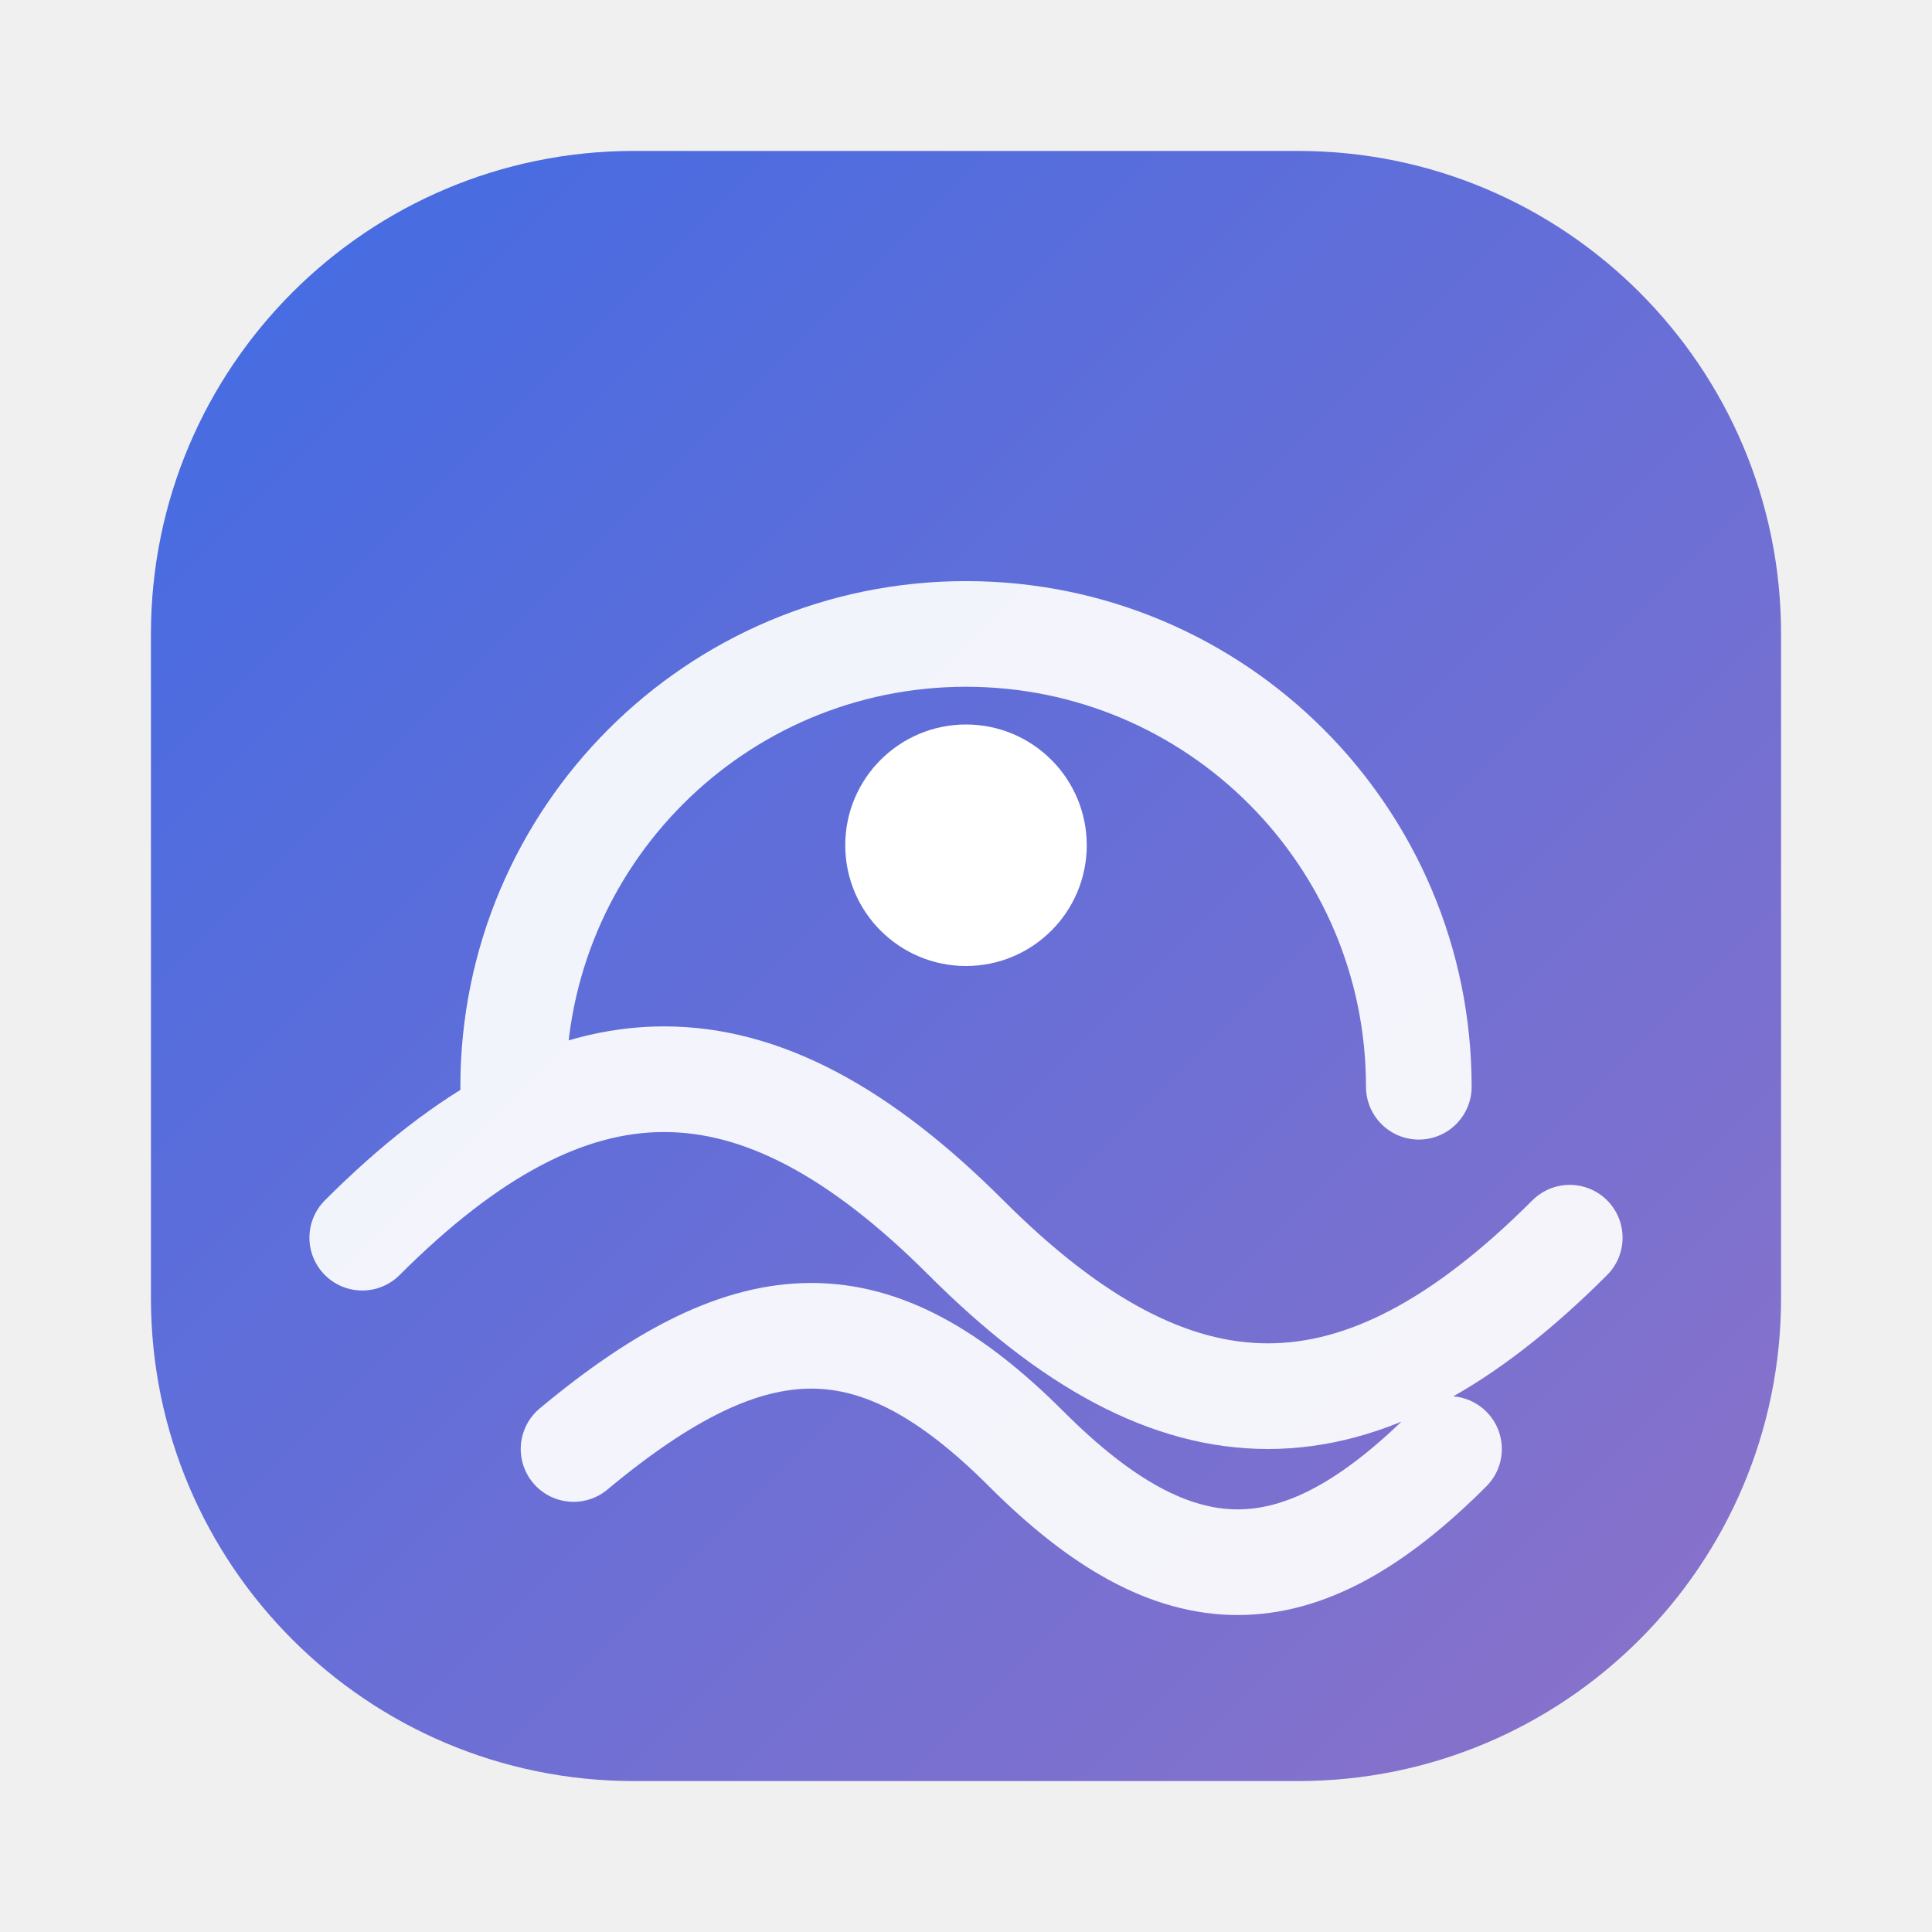
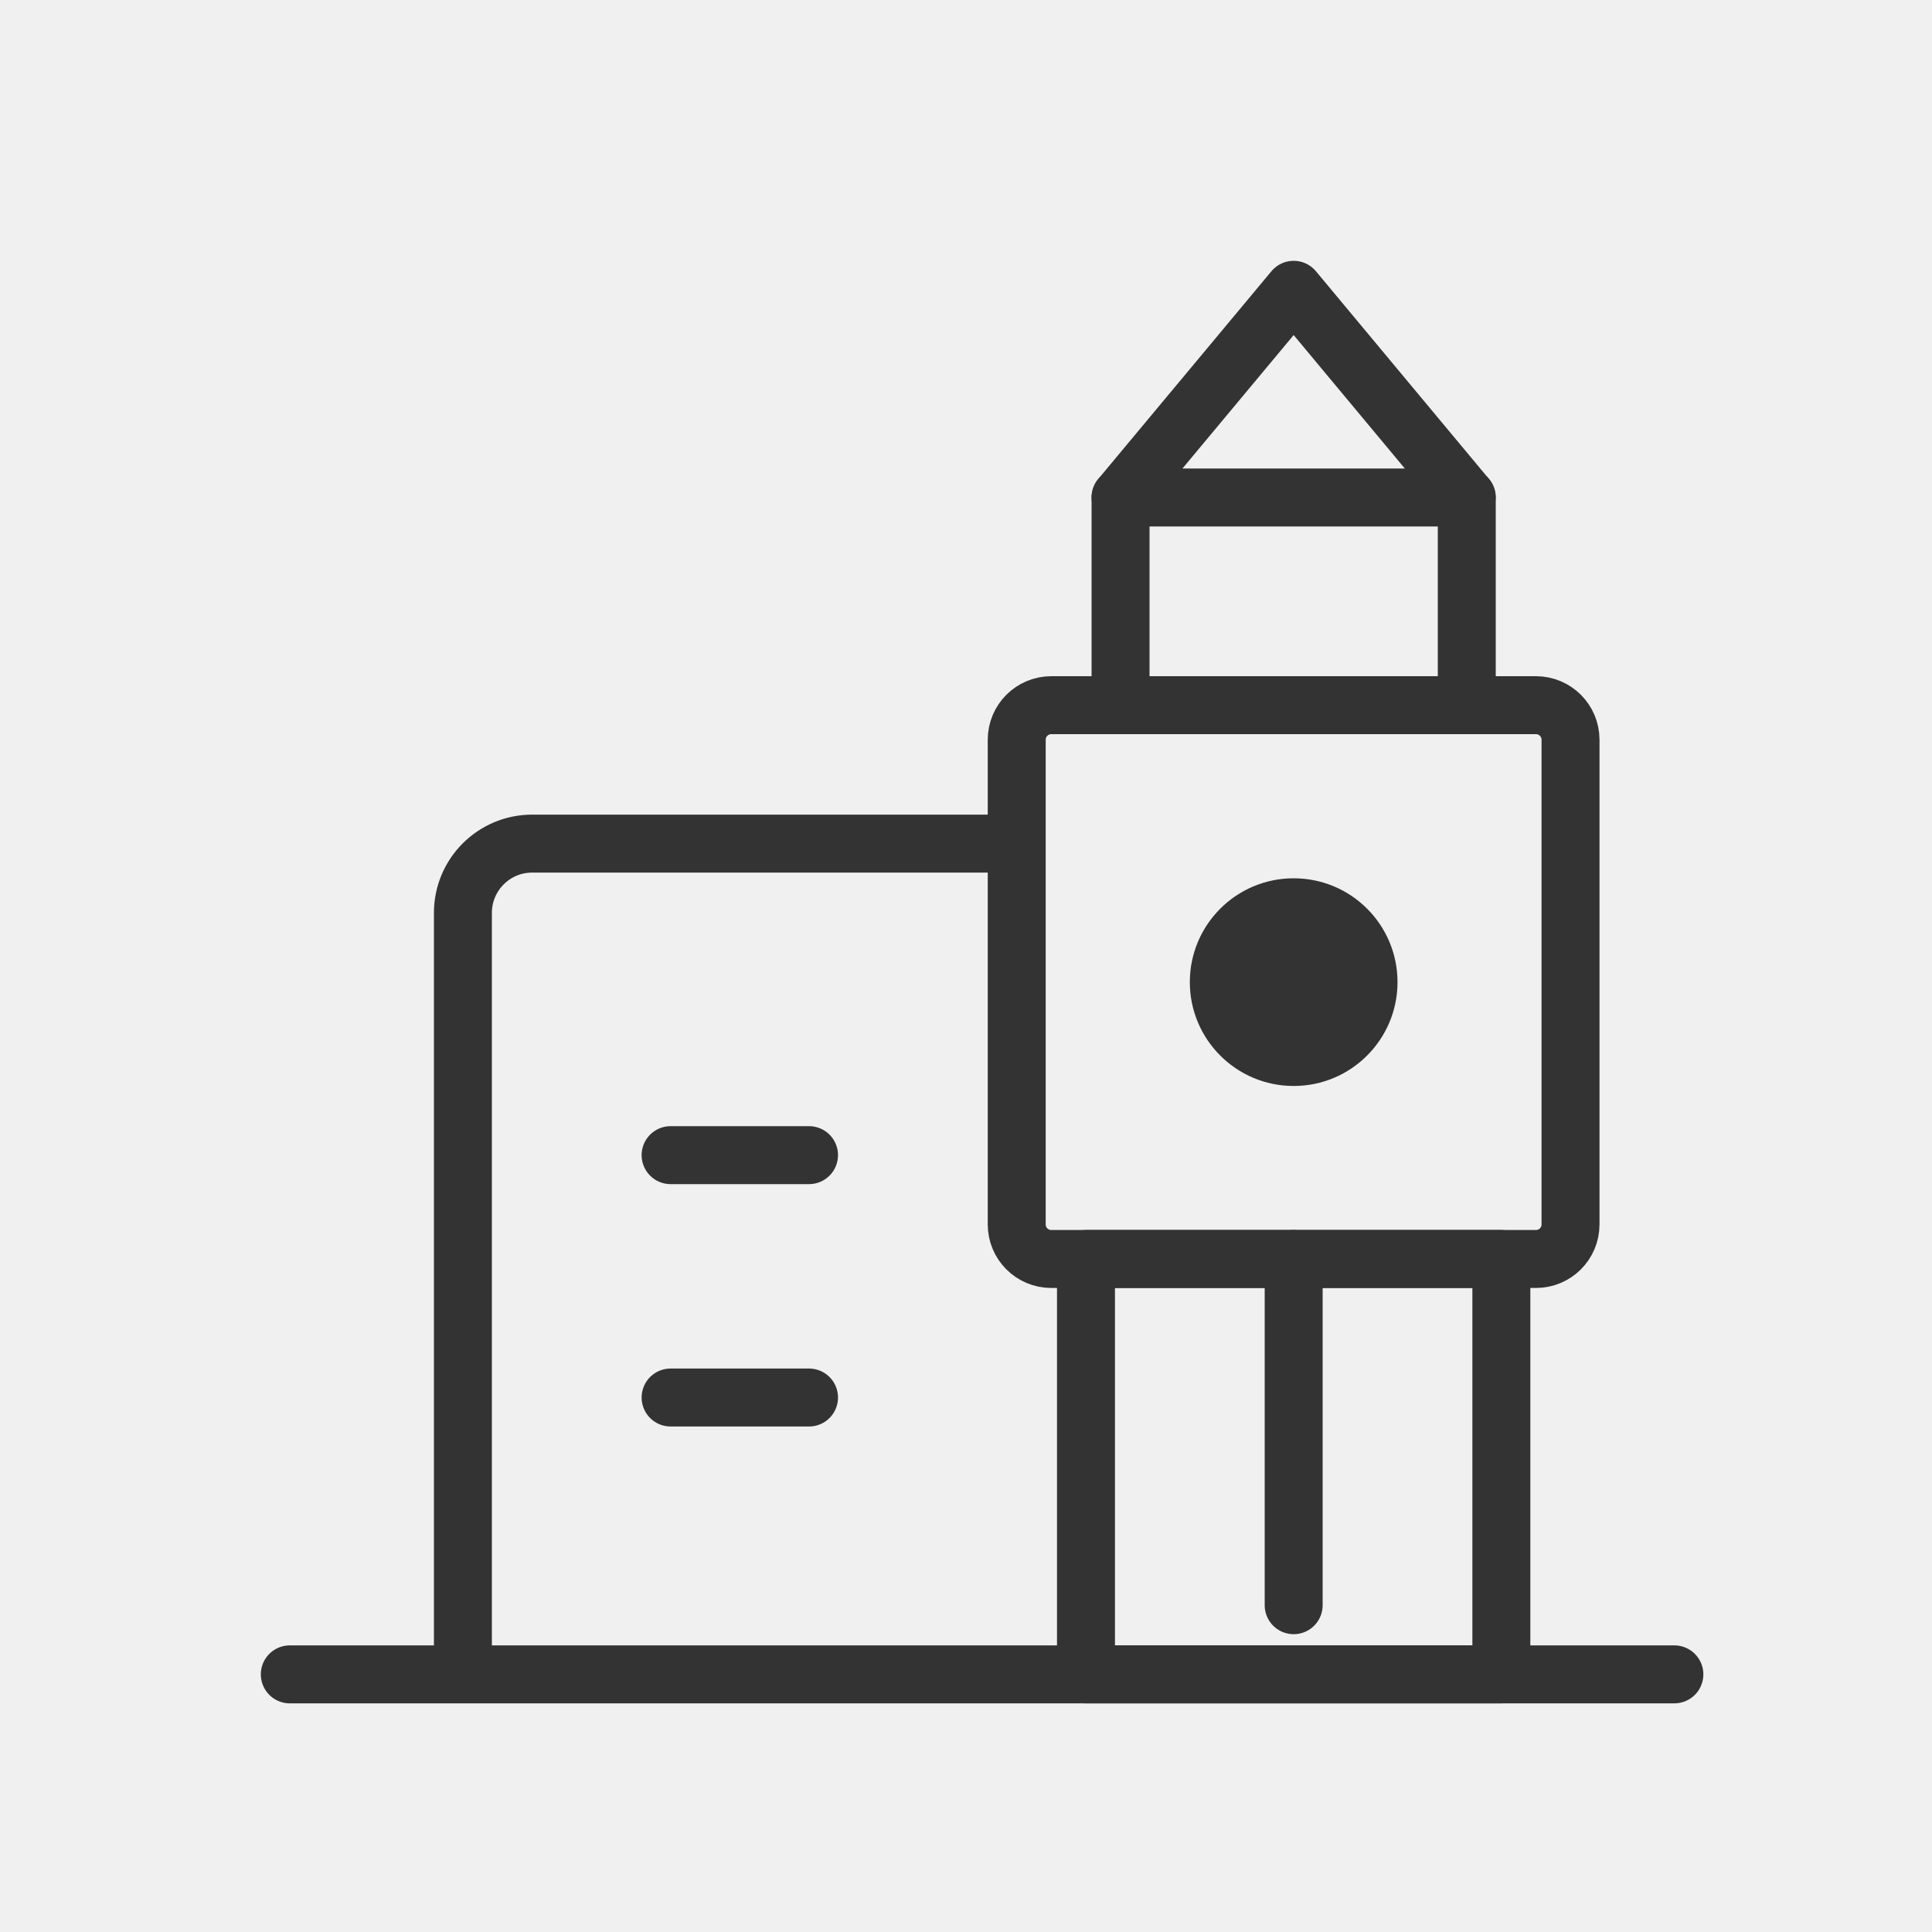
- <svg xmlns="http://www.w3.org/2000/svg" viewBox="0 0 64 64">
-   <defs>
-     <linearGradient id="g" x1="0" y1="0" x2="1" y2="1">
-       <stop stop-color="#416be4" />
-       <stop offset="1" stop-color="#8d72c9" />
-     </linearGradient>
-   </defs>
-   <rect x="5" y="5" width="54" height="54" rx="16" fill="url(#g)" />
-   <path d="M17 36a15 15 0 0 1 30 0M12 41c7-7 13-7 20 0s13 7 20 0M19 48c6-5 10-5 15 0s9 5 14 0" fill="none" stroke="#fff" stroke-linecap="round" stroke-width="3.5" opacity=".92" />
-   <circle cx="32" cy="28" r="4" fill="#fff" />
+ <svg xmlns="http://www.w3.org/2000/svg" width="20" height="20" viewBox="0 0 20 20" fill="none">
+   <path d="M3 17.333H17.333" stroke="#333333" stroke-width="0.6" stroke-linecap="round" stroke-linejoin="round" />
+   <path d="M15.542 13.033H11.242V17.333H15.542V13.033Z" stroke="#333333" stroke-width="0.6" stroke-linecap="round" stroke-linejoin="round" />
+   <path d="M15.184 5.15V7.3" stroke="#333333" stroke-width="0.6" stroke-linecap="round" stroke-linejoin="round" />
+   <path d="M11.6 5.15V7.3" stroke="#333333" stroke-width="0.6" stroke-linecap="round" stroke-linejoin="round" />
+   <path d="M11.6 5.15L13.392 3L15.183 5.15H11.6Z" stroke="#333333" stroke-width="0.6" stroke-linecap="round" stroke-linejoin="round" />
+   <path d="M10.525 8.733H5.509C5.113 8.733 4.792 9.054 4.792 9.45V17.333" stroke="#333333" stroke-width="0.6" stroke-linejoin="round" />
+   <path d="M6.942 11.958H8.375" stroke="#333333" stroke-width="0.6" stroke-linecap="round" />
+   <path d="M6.942 14.467H8.375" stroke="#333333" stroke-width="0.6" stroke-linecap="round" />
+   <path d="M15.9 7.3H10.883C10.685 7.3 10.525 7.46 10.525 7.658V12.675C10.525 12.873 10.685 13.033 10.883 13.033H15.9C16.098 13.033 16.258 12.873 16.258 12.675V7.658C16.258 7.46 16.098 7.3 15.9 7.3Z" stroke="#333333" stroke-width="0.6" stroke-linecap="round" stroke-linejoin="round" />
+   <path d="M13.392 11.242C13.986 11.242 14.467 10.76 14.467 10.167C14.467 9.573 13.986 9.092 13.392 9.092C12.798 9.092 12.317 9.573 12.317 10.167C12.317 10.76 12.798 11.242 13.392 11.242Z" fill="#333333" />
+   <path d="M13.392 13.033V16.617" stroke="#333333" stroke-width="0.6" stroke-linecap="round" />
</svg>
